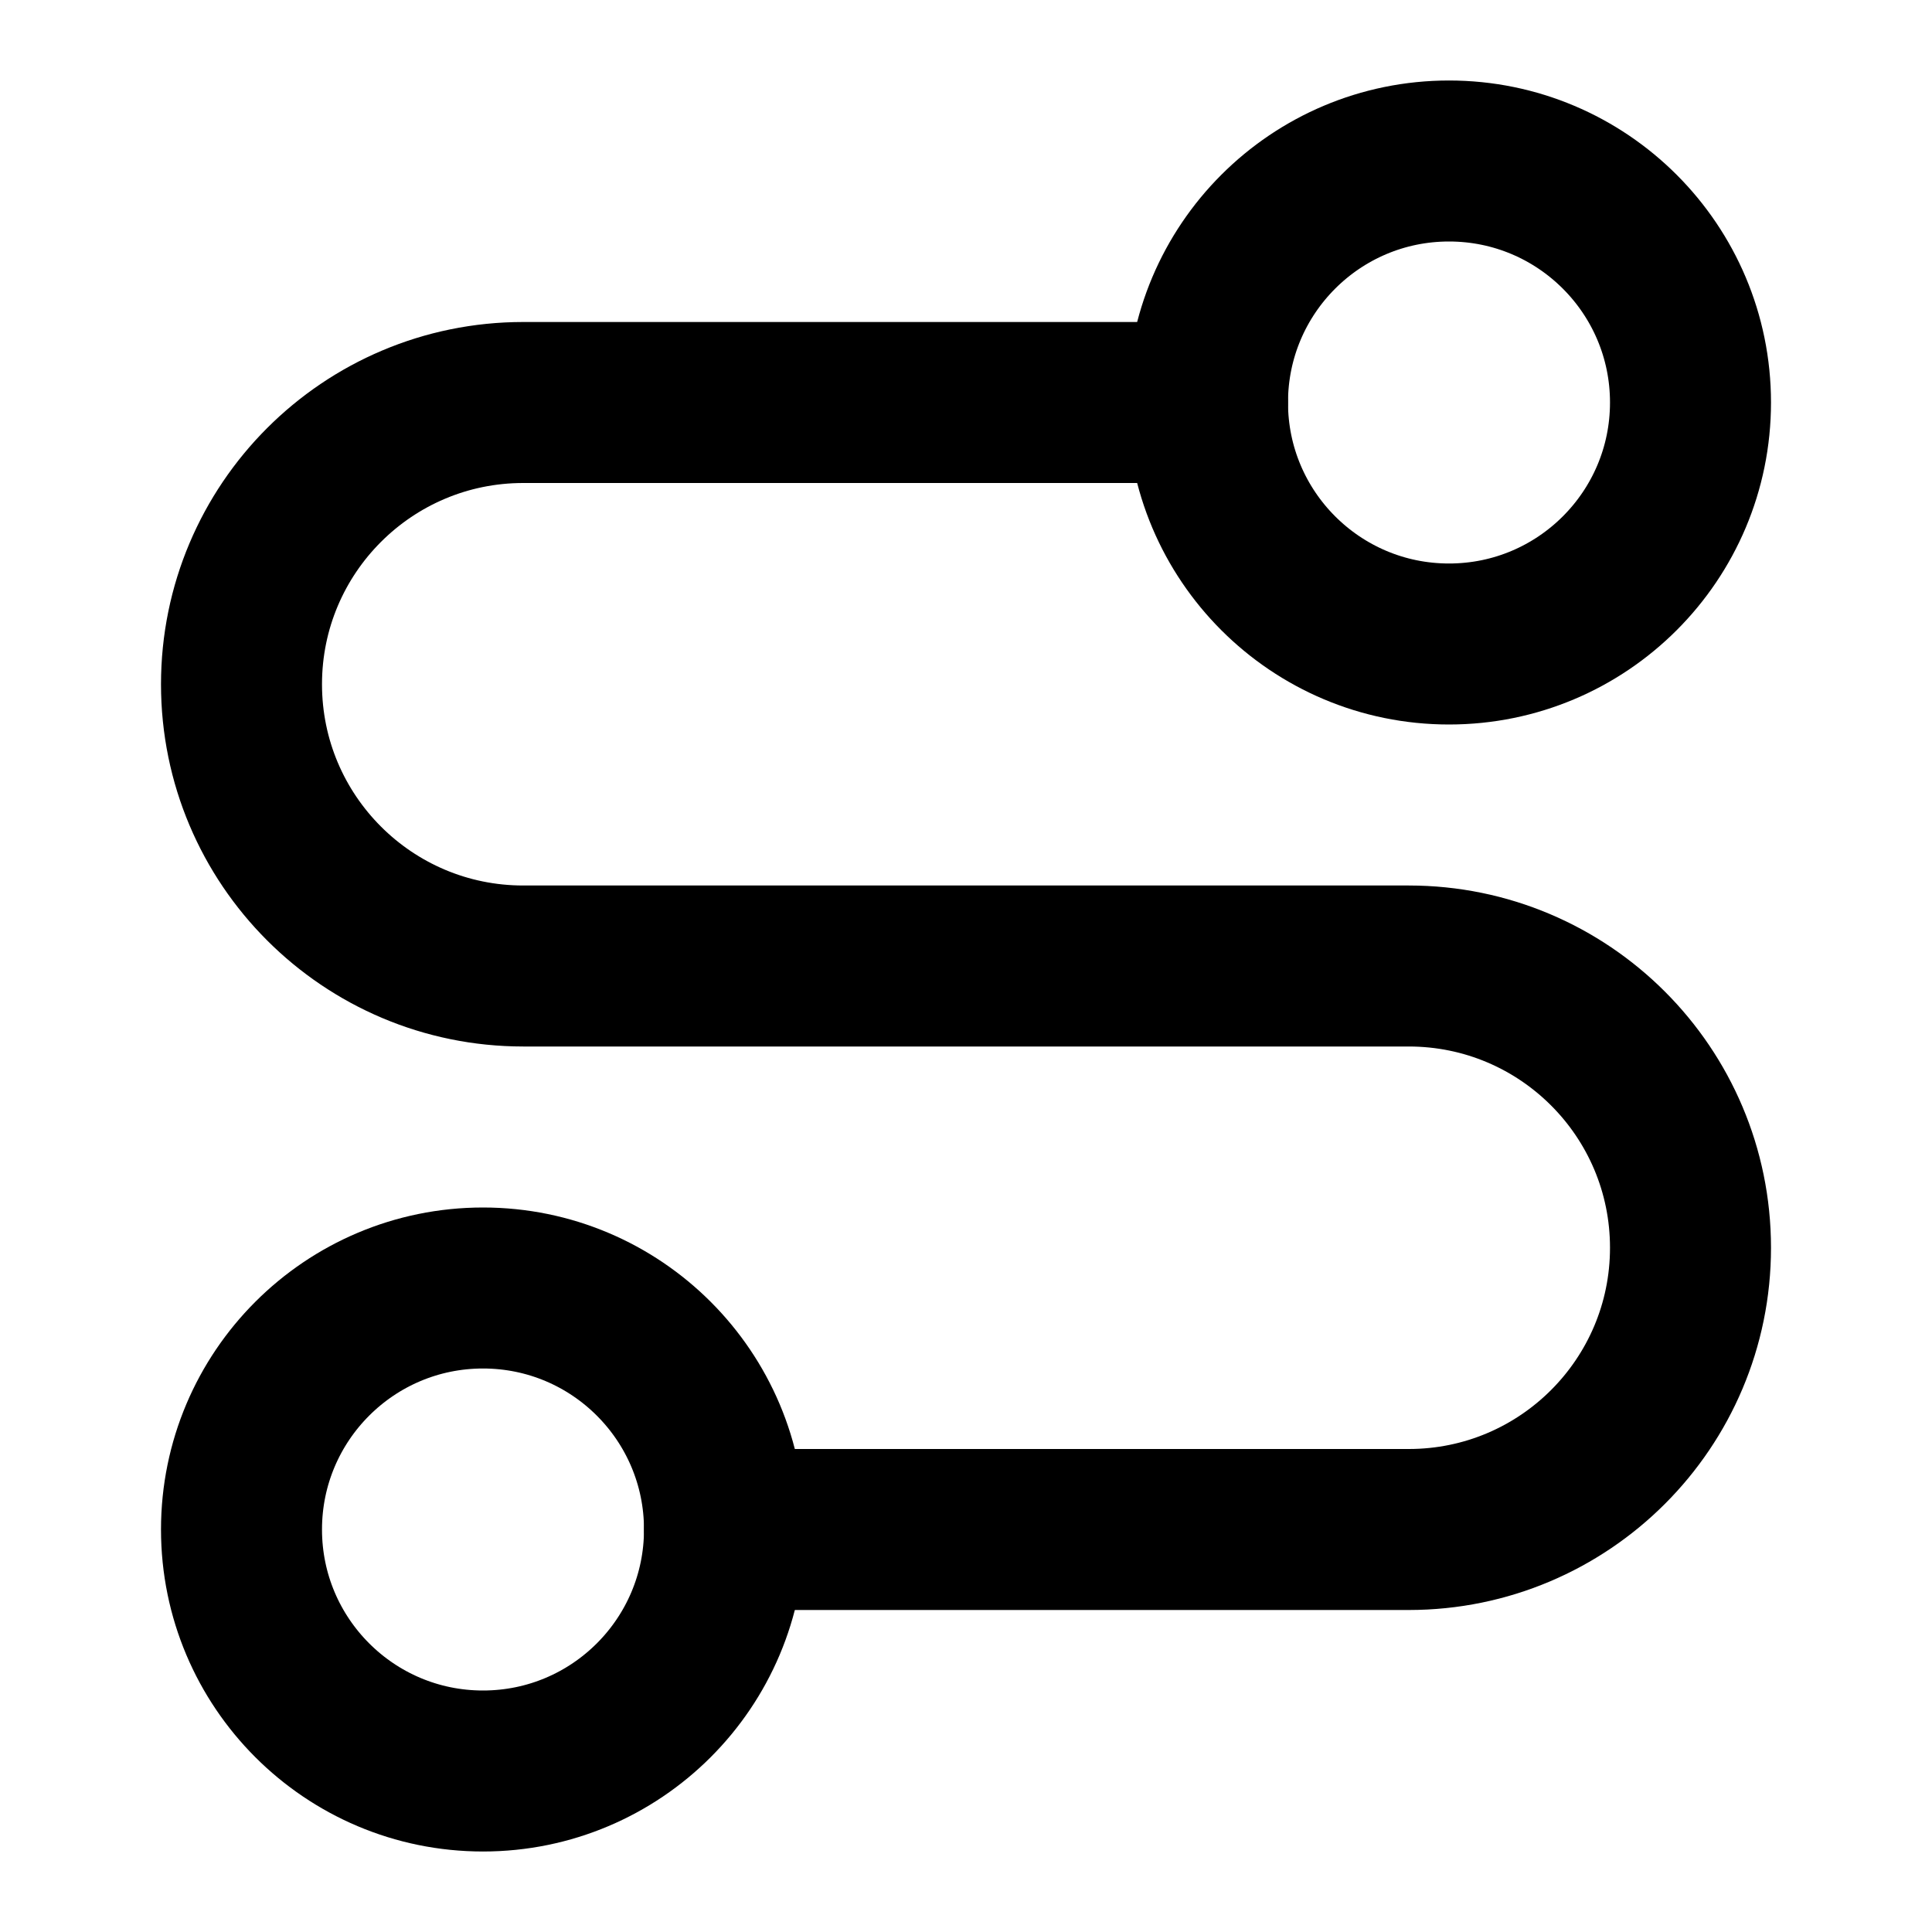
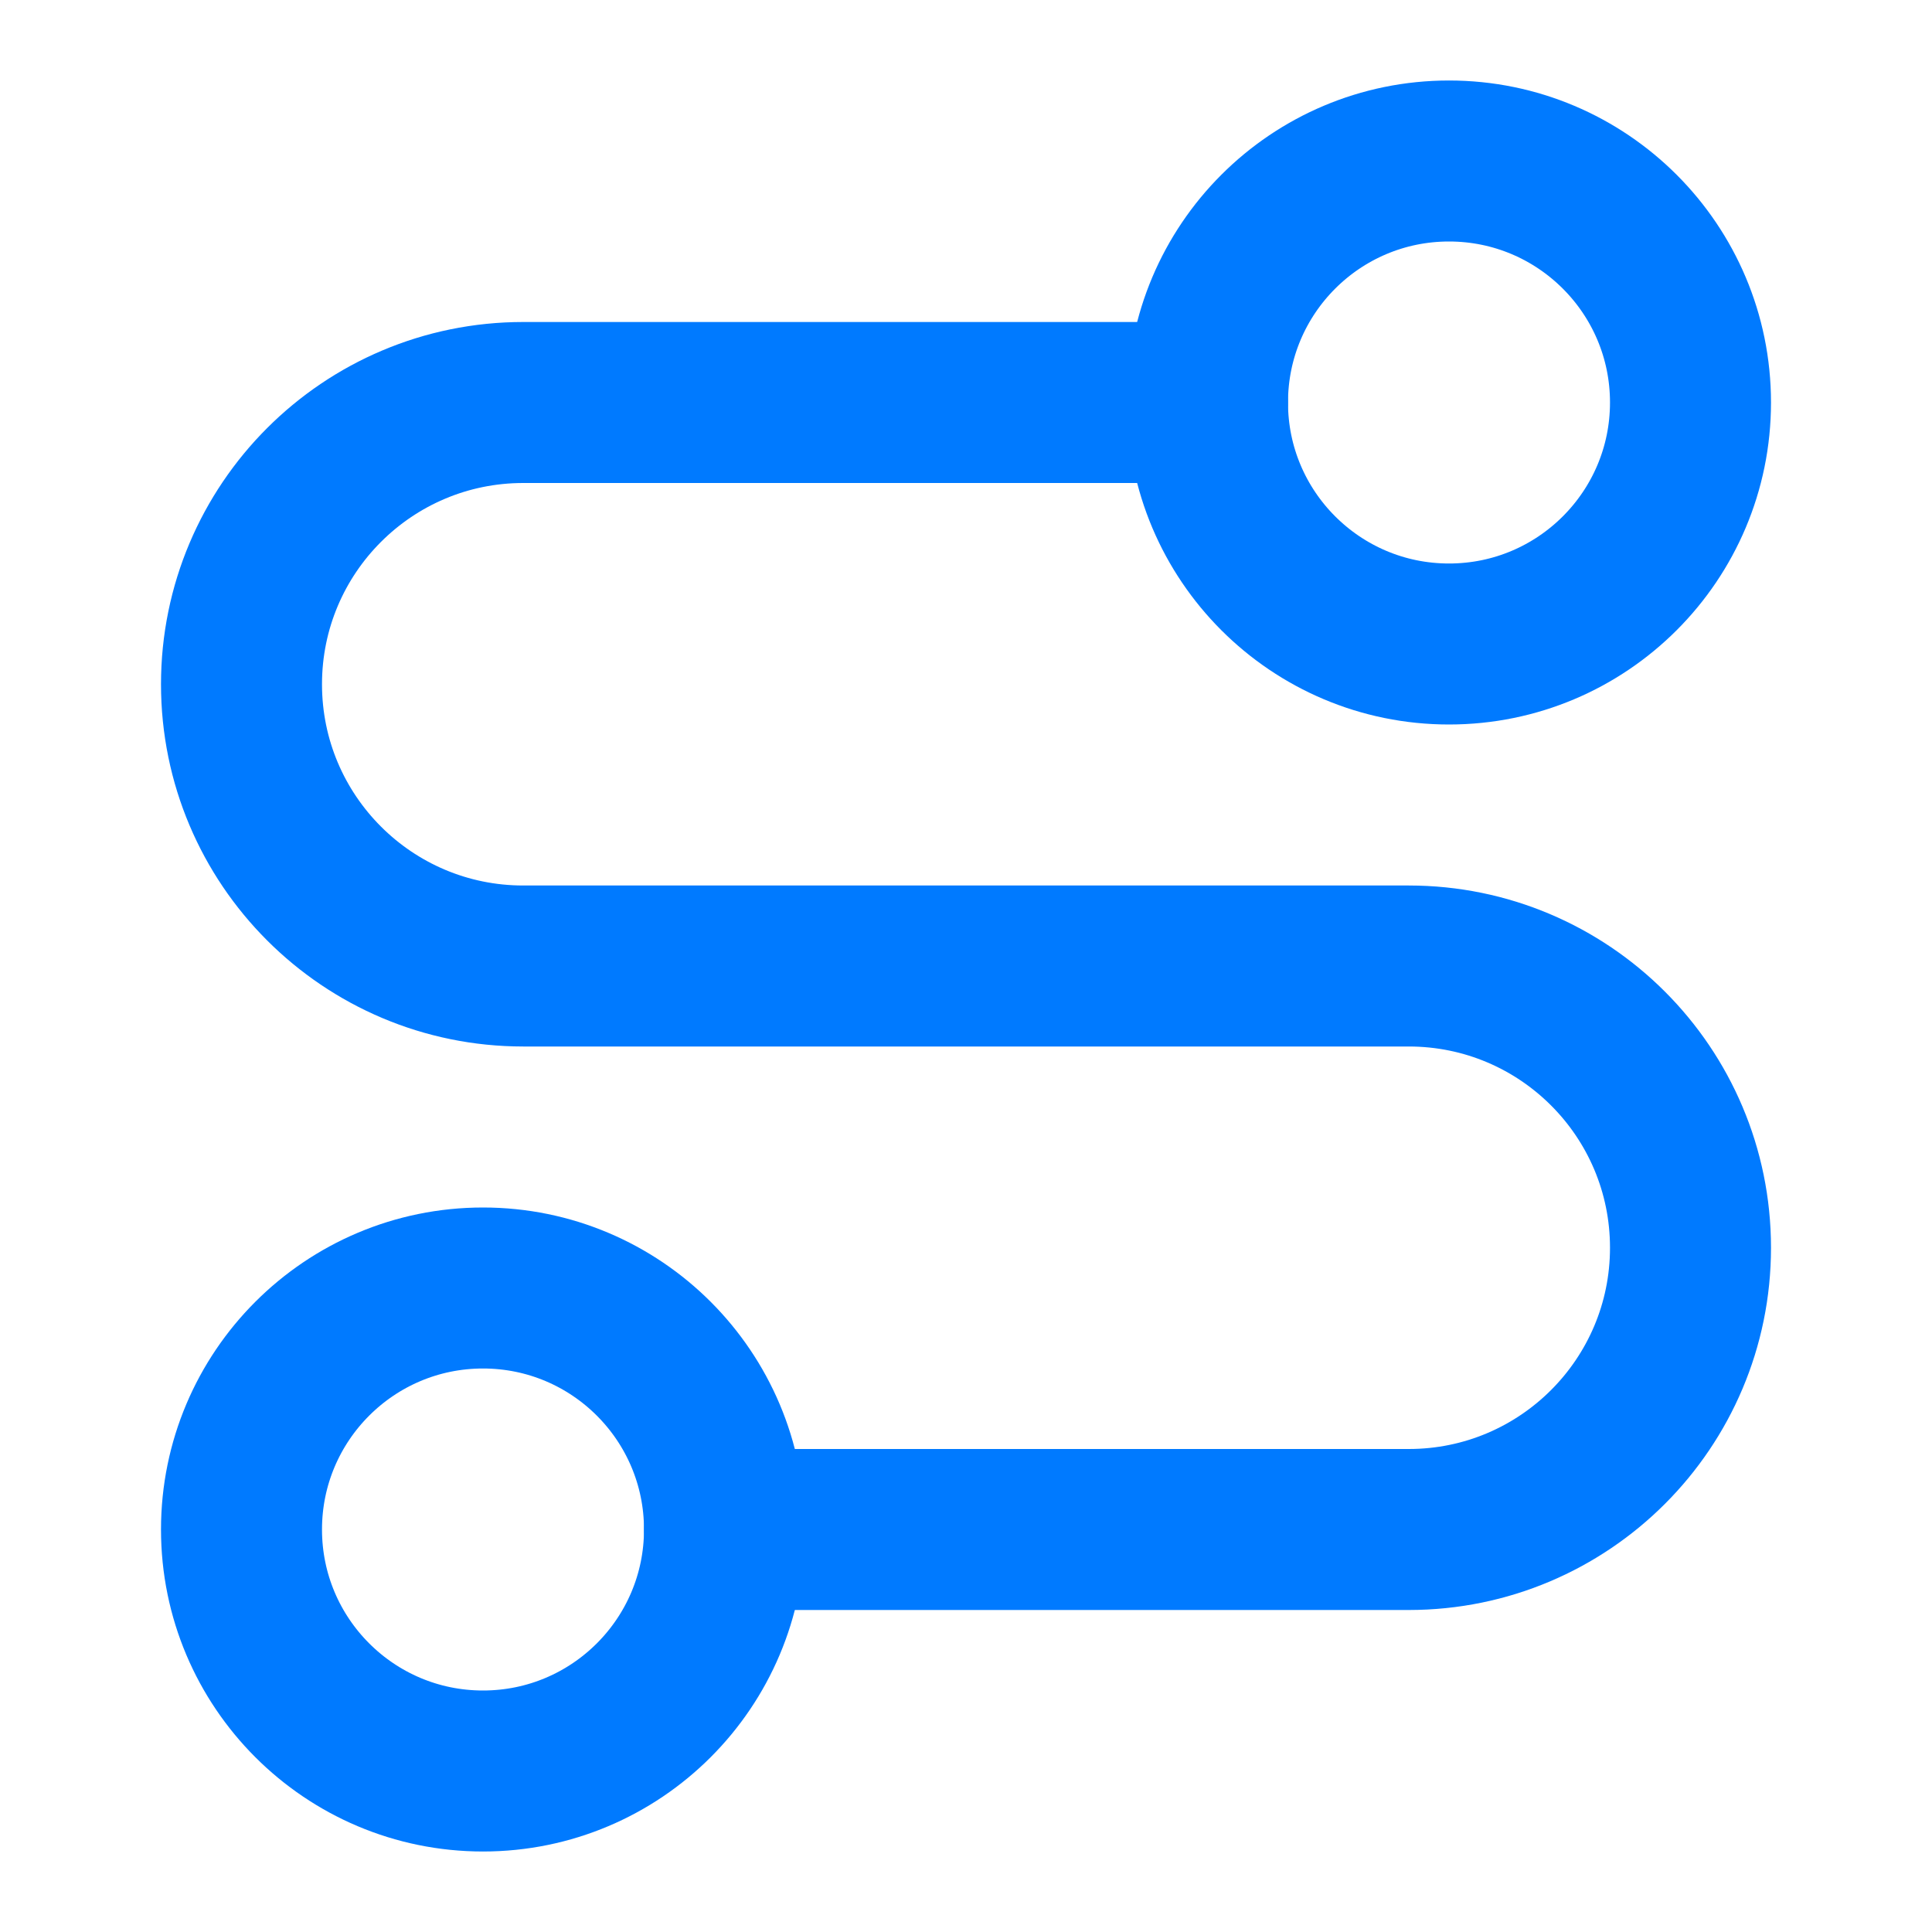
- <svg xmlns="http://www.w3.org/2000/svg" width="24" height="24" viewBox="0 0 24 24" fill="none" stroke="currentColor" stroke-width="2" stroke-linecap="round" stroke-linejoin="round">
+ <svg xmlns="http://www.w3.org/2000/svg" width="24" height="24" viewBox="0 0 24 24" fill="none" stroke="#007AFF" stroke-width="2" stroke-linecap="round" stroke-linejoin="round">
  <circle cx="6" cy="19" r="3" />
  <path d="M9 19h8.5a3.5 3.5 0 0 0 0-7h-11a3.5 3.5 0 0 1 0-7H15" />
  <circle cx="18" cy="5" r="3" />
</svg>
